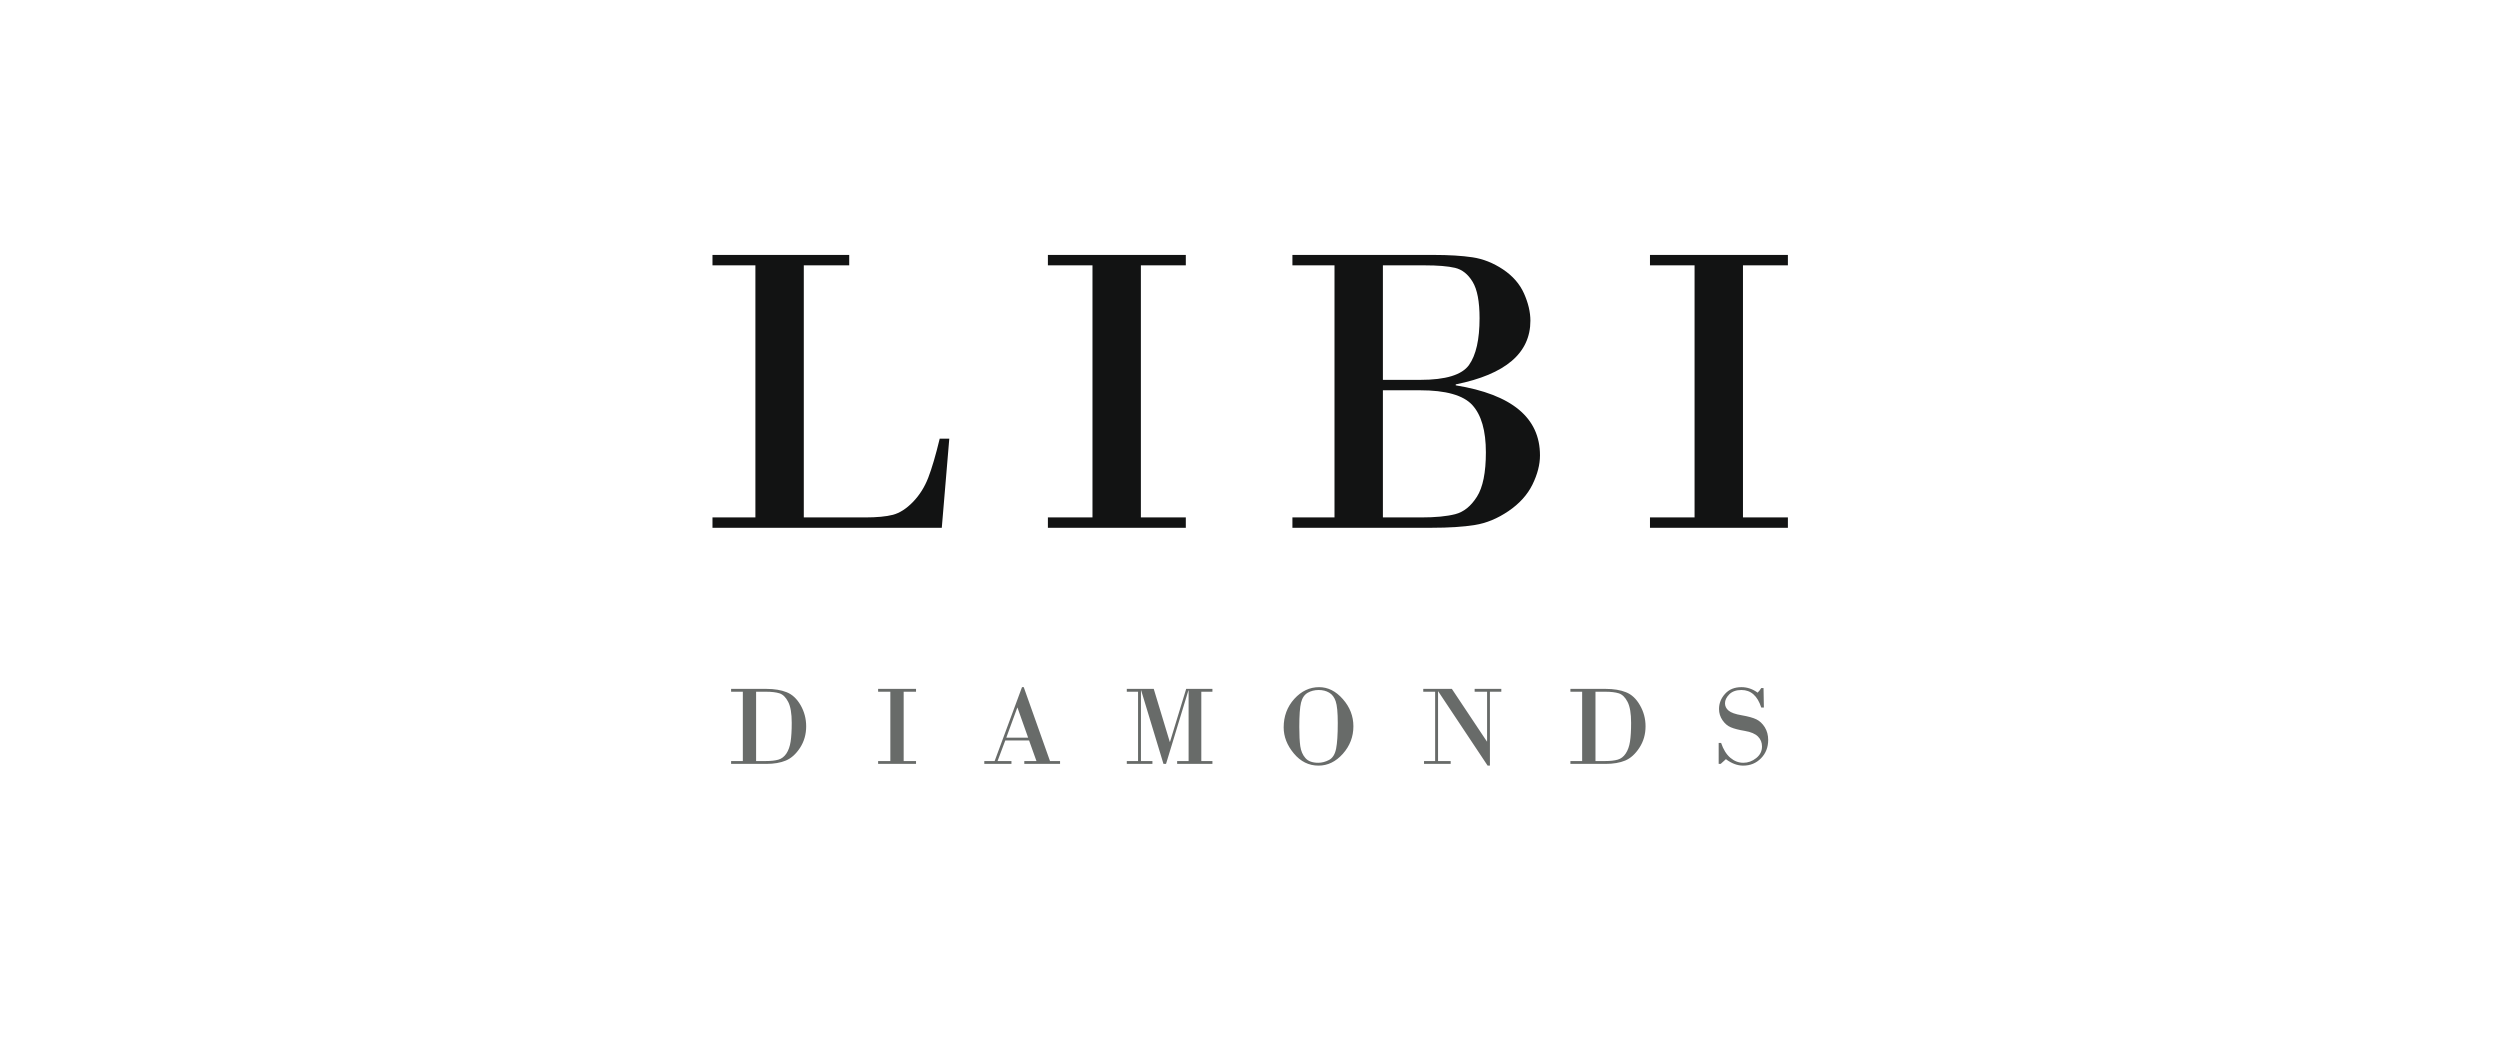
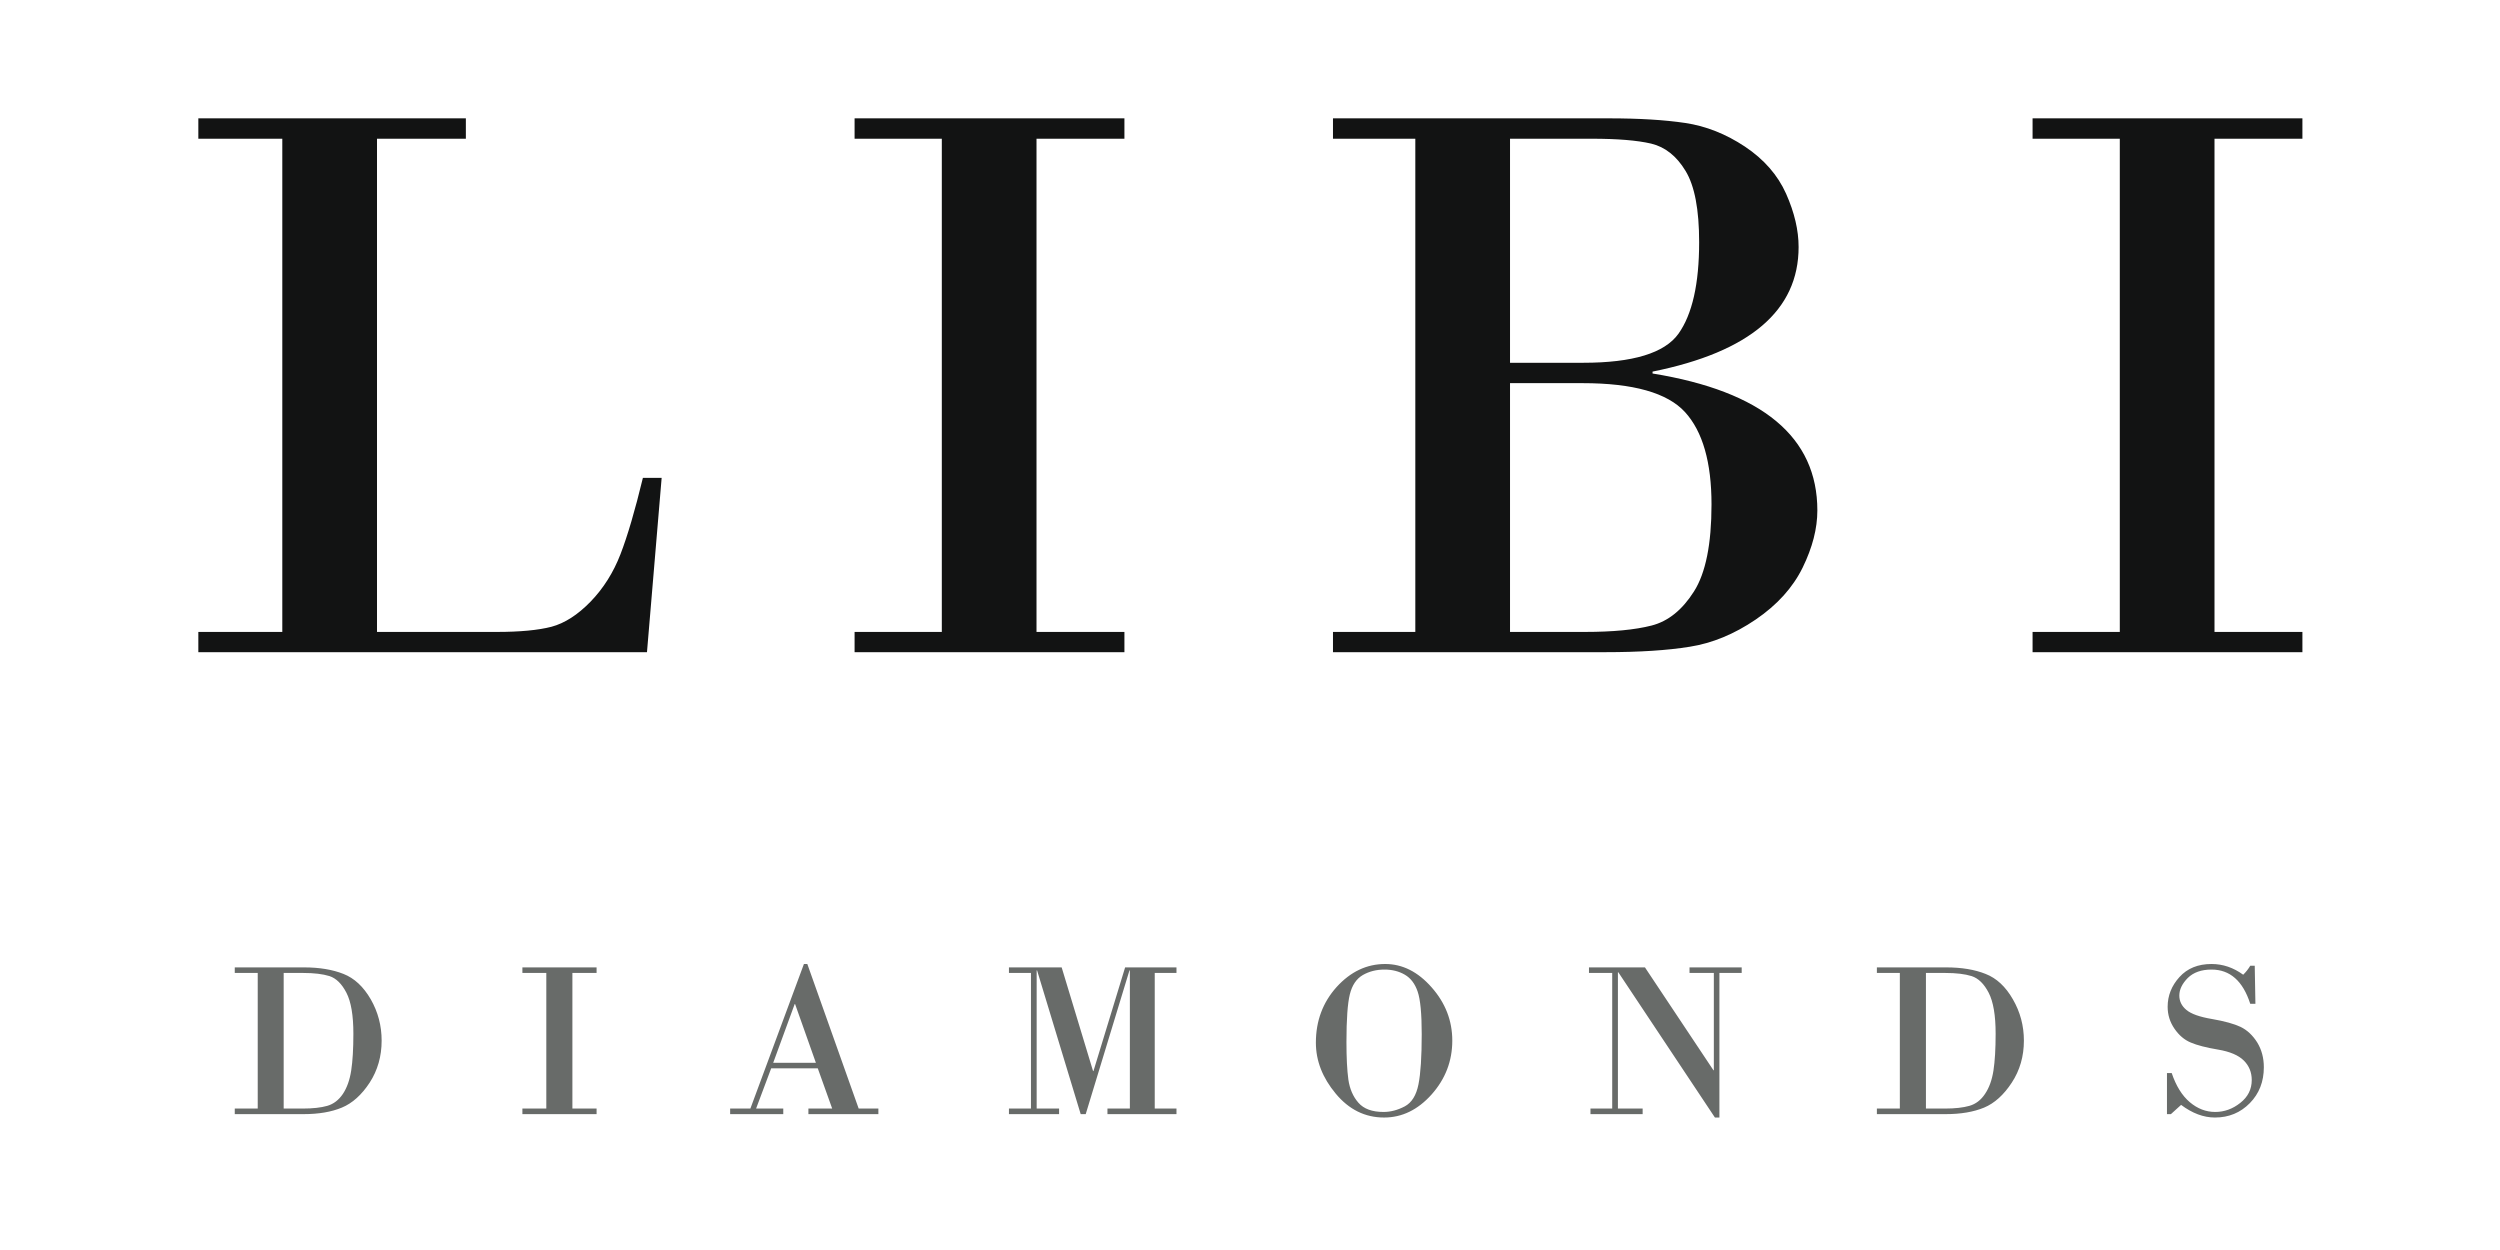
- <svg xmlns="http://www.w3.org/2000/svg" width="360" height="150" viewBox="0 0 360 150" fill="none" role="img" aria-labelledby="t">
+ <svg xmlns="http://www.w3.org/2000/svg" width="184" height="92" viewBox="88 28 184 92" fill="none" role="img" aria-labelledby="t">
  <g transform="translate(99.66738 76)">
    <path d="M22.62-37.79L16.08-37.79L16.08-1.49L24.90-1.49Q27.45-1.49 28.92-1.87Q30.38-2.26 31.80-3.72Q33.22-5.19 34-7.21Q34.78-9.23 35.65-12.83L37.03-12.83L35.95 0L2.93 0L2.93-1.49L9.11-1.49L9.11-37.79L2.93-37.79L2.93-39.29L22.62-39.29 M51.23-1.49L57.65-1.49L57.65-37.79L51.23-37.79L51.23-39.29L71.09-39.29L71.09-37.79L64.62-37.79L64.62-1.49L71.09-1.49L71.09 0L51.23 0 M86.44-1.49L92.50-1.49L92.50-37.79L86.44-37.79L86.44-39.29L106.74-39.29Q110.08-39.29 112.36-38.95Q114.65-38.61 116.76-37.21Q118.87-35.80 119.79-33.74Q120.71-31.67 120.71-29.82Q120.71-22.82 109.96-20.65L109.96-20.51Q122.09-18.54 122.09-10.43Q122.09-8.44 121.01-6.23Q119.92-4.01 117.55-2.40Q115.18-0.79 112.70-0.40Q110.23 0 106.48 0L86.44 0L86.44-1.49M105.48-37.79L99.47-37.79L99.47-21.30L104.86-21.30Q110.34-21.30 111.87-23.44Q113.39-25.58 113.39-30.18Q113.39-33.78 112.39-35.42Q111.40-37.06 109.86-37.43Q108.32-37.79 105.48-37.79M104.81-19.80L99.47-19.80L99.47-1.49L104.98-1.49Q108.06-1.49 109.89-1.96Q111.72-2.43 113.01-4.47Q114.30-6.50 114.30-10.87Q114.30-15.53 112.35-17.67Q110.40-19.80 104.81-19.80 M137.93-1.49L144.35-1.49L144.35-37.79L137.93-37.79L137.93-39.29L157.79-39.29L157.79-37.79L151.32-37.79L151.32-1.49L157.79-1.49L157.79 0L137.93 0" fill="#121313" />
  </g>
  <g transform="translate(104.5386 110)">
    <path d="M0.74-0.41L2.43-0.41L2.43-10.39L0.74-10.39L0.74-10.80L5.84-10.80Q7.53-10.80 8.74-10.32Q9.94-9.85 10.75-8.45Q11.55-7.05 11.55-5.41Q11.55-3.68 10.67-2.32Q9.78-0.96 8.62-0.48Q7.47 0 5.81 0L0.74 0L0.74-0.41M5.78-10.39L4.34-10.39L4.34-0.41L5.74-0.41Q6.85-0.41 7.55-0.61Q8.24-0.81 8.70-1.49Q9.15-2.17 9.31-3.21Q9.47-4.25 9.47-5.92Q9.47-7.94 8.96-8.93Q8.45-9.92 7.71-10.16Q6.97-10.39 5.78-10.39 M21.91-0.41L23.67-0.41L23.67-10.39L21.91-10.39L21.91-10.80L27.37-10.80L27.37-10.39L25.59-10.39L25.59-0.41L27.37-0.41L27.37 0L21.91 0 M44.71-0.41L43.65-3.37L40.22-3.37L39.11-0.41L41.11-0.41L41.11 0L37.20 0L37.20-0.41L38.69-0.41L42.63-11.05L42.88-11.05L46.66-0.41L48.11-0.41L48.11 0L42.96 0L42.96-0.41L44.71-0.41M41.95-8.10L40.37-3.78L43.51-3.78L41.98-8.10 M57.72-10.39L57.72-10.80L61.60-10.80L63.91-3.17L63.94-3.17L66.27-10.80L70.05-10.80L70.05-10.39L68.45-10.39L68.45-0.41L70.05-0.41L70.05 0L64.97 0L64.97-0.41L66.62-0.41L66.62-10.58L66.59-10.58L63.37 0L63 0L59.79-10.58L59.76-10.58L59.76-0.41L61.41-0.41L61.41 0L57.72 0L57.72-0.41L59.34-0.41L59.34-10.39 M85.33 0.25Q83.23 0.25 81.77-1.51Q80.31-3.26 80.31-5.26Q80.31-7.66 81.84-9.36Q83.38-11.05 85.41-11.05Q87.32-11.05 88.83-9.33Q90.35-7.61 90.35-5.41Q90.35-3.16 88.83-1.45Q87.31 0.25 85.33 0.25M85.36-10.64Q84.47-10.64 83.77-10.24Q83.06-9.83 82.81-8.82Q82.56-7.81 82.56-5.31Q82.56-3.58 82.70-2.55Q82.85-1.51 83.44-0.84Q84.03-0.16 85.29-0.16Q86.07-0.16 86.85-0.57Q87.62-0.98 87.86-2.19Q88.10-3.39 88.10-5.89Q88.10-8.15 87.80-9.02Q87.51-9.88 86.86-10.26Q86.21-10.64 85.36-10.64 M111.65-10.39L110.01-10.39L110.01 0.25L109.68 0.25L102.57-10.44L102.54-10.44L102.54-0.41L104.36-0.41L104.36 0L100.52 0L100.52-0.41L102.12-0.41L102.12-10.39L100.41-10.39L100.41-10.80L104.53-10.80L109.57-3.23L109.60-3.23L109.60-10.39L107.81-10.39L107.81-10.80L111.65-10.80 M121.60-0.41L123.29-0.41L123.29-10.39L121.60-10.39L121.60-10.80L126.70-10.80Q128.40-10.80 129.60-10.32Q130.81-9.85 131.61-8.45Q132.42-7.05 132.42-5.41Q132.42-3.68 131.53-2.32Q130.64-0.96 129.49-0.48Q128.33 0 126.67 0L121.60 0L121.60-0.41M126.64-10.39L125.21-10.39L125.21-0.41L126.61-0.41Q127.71-0.41 128.41-0.61Q129.11-0.81 129.56-1.49Q130.02-2.17 130.18-3.21Q130.34-4.25 130.34-5.92Q130.34-7.94 129.83-8.93Q129.32-9.92 128.57-10.16Q127.83-10.39 126.64-10.39 M149.08-10.92L149.41-10.92L149.46-8.12L149.08-8.12Q148.27-10.64 146.23-10.64Q145.11-10.64 144.48-10.02Q143.86-9.39 143.86-8.73Q143.86-8.10 144.38-7.67Q144.90-7.23 146.27-7Q147.65-6.76 148.37-6.42Q149.09-6.07 149.59-5.28Q150.08-4.48 150.08-3.45Q150.08-1.86 149.05-0.81Q148.01 0.25 146.48 0.25Q145.23 0.25 143.99-0.68L143.24 0L142.95 0L142.95-3.02L143.30-3.02Q143.78-1.60 144.63-0.88Q145.48-0.16 146.50-0.16Q147.51-0.16 148.35-0.83Q149.19-1.49 149.19-2.51Q149.19-3.36 148.61-3.94Q148.02-4.53 146.71-4.75Q145.40-4.97 144.70-5.27Q144-5.56 143.50-6.29Q143-7.02 143-7.90Q143-9.13 143.87-10.09Q144.74-11.05 146.23-11.05Q147.48-11.05 148.56-10.26Q148.86-10.55 149.08-10.92" fill="#686B69" />
  </g>
</svg>
